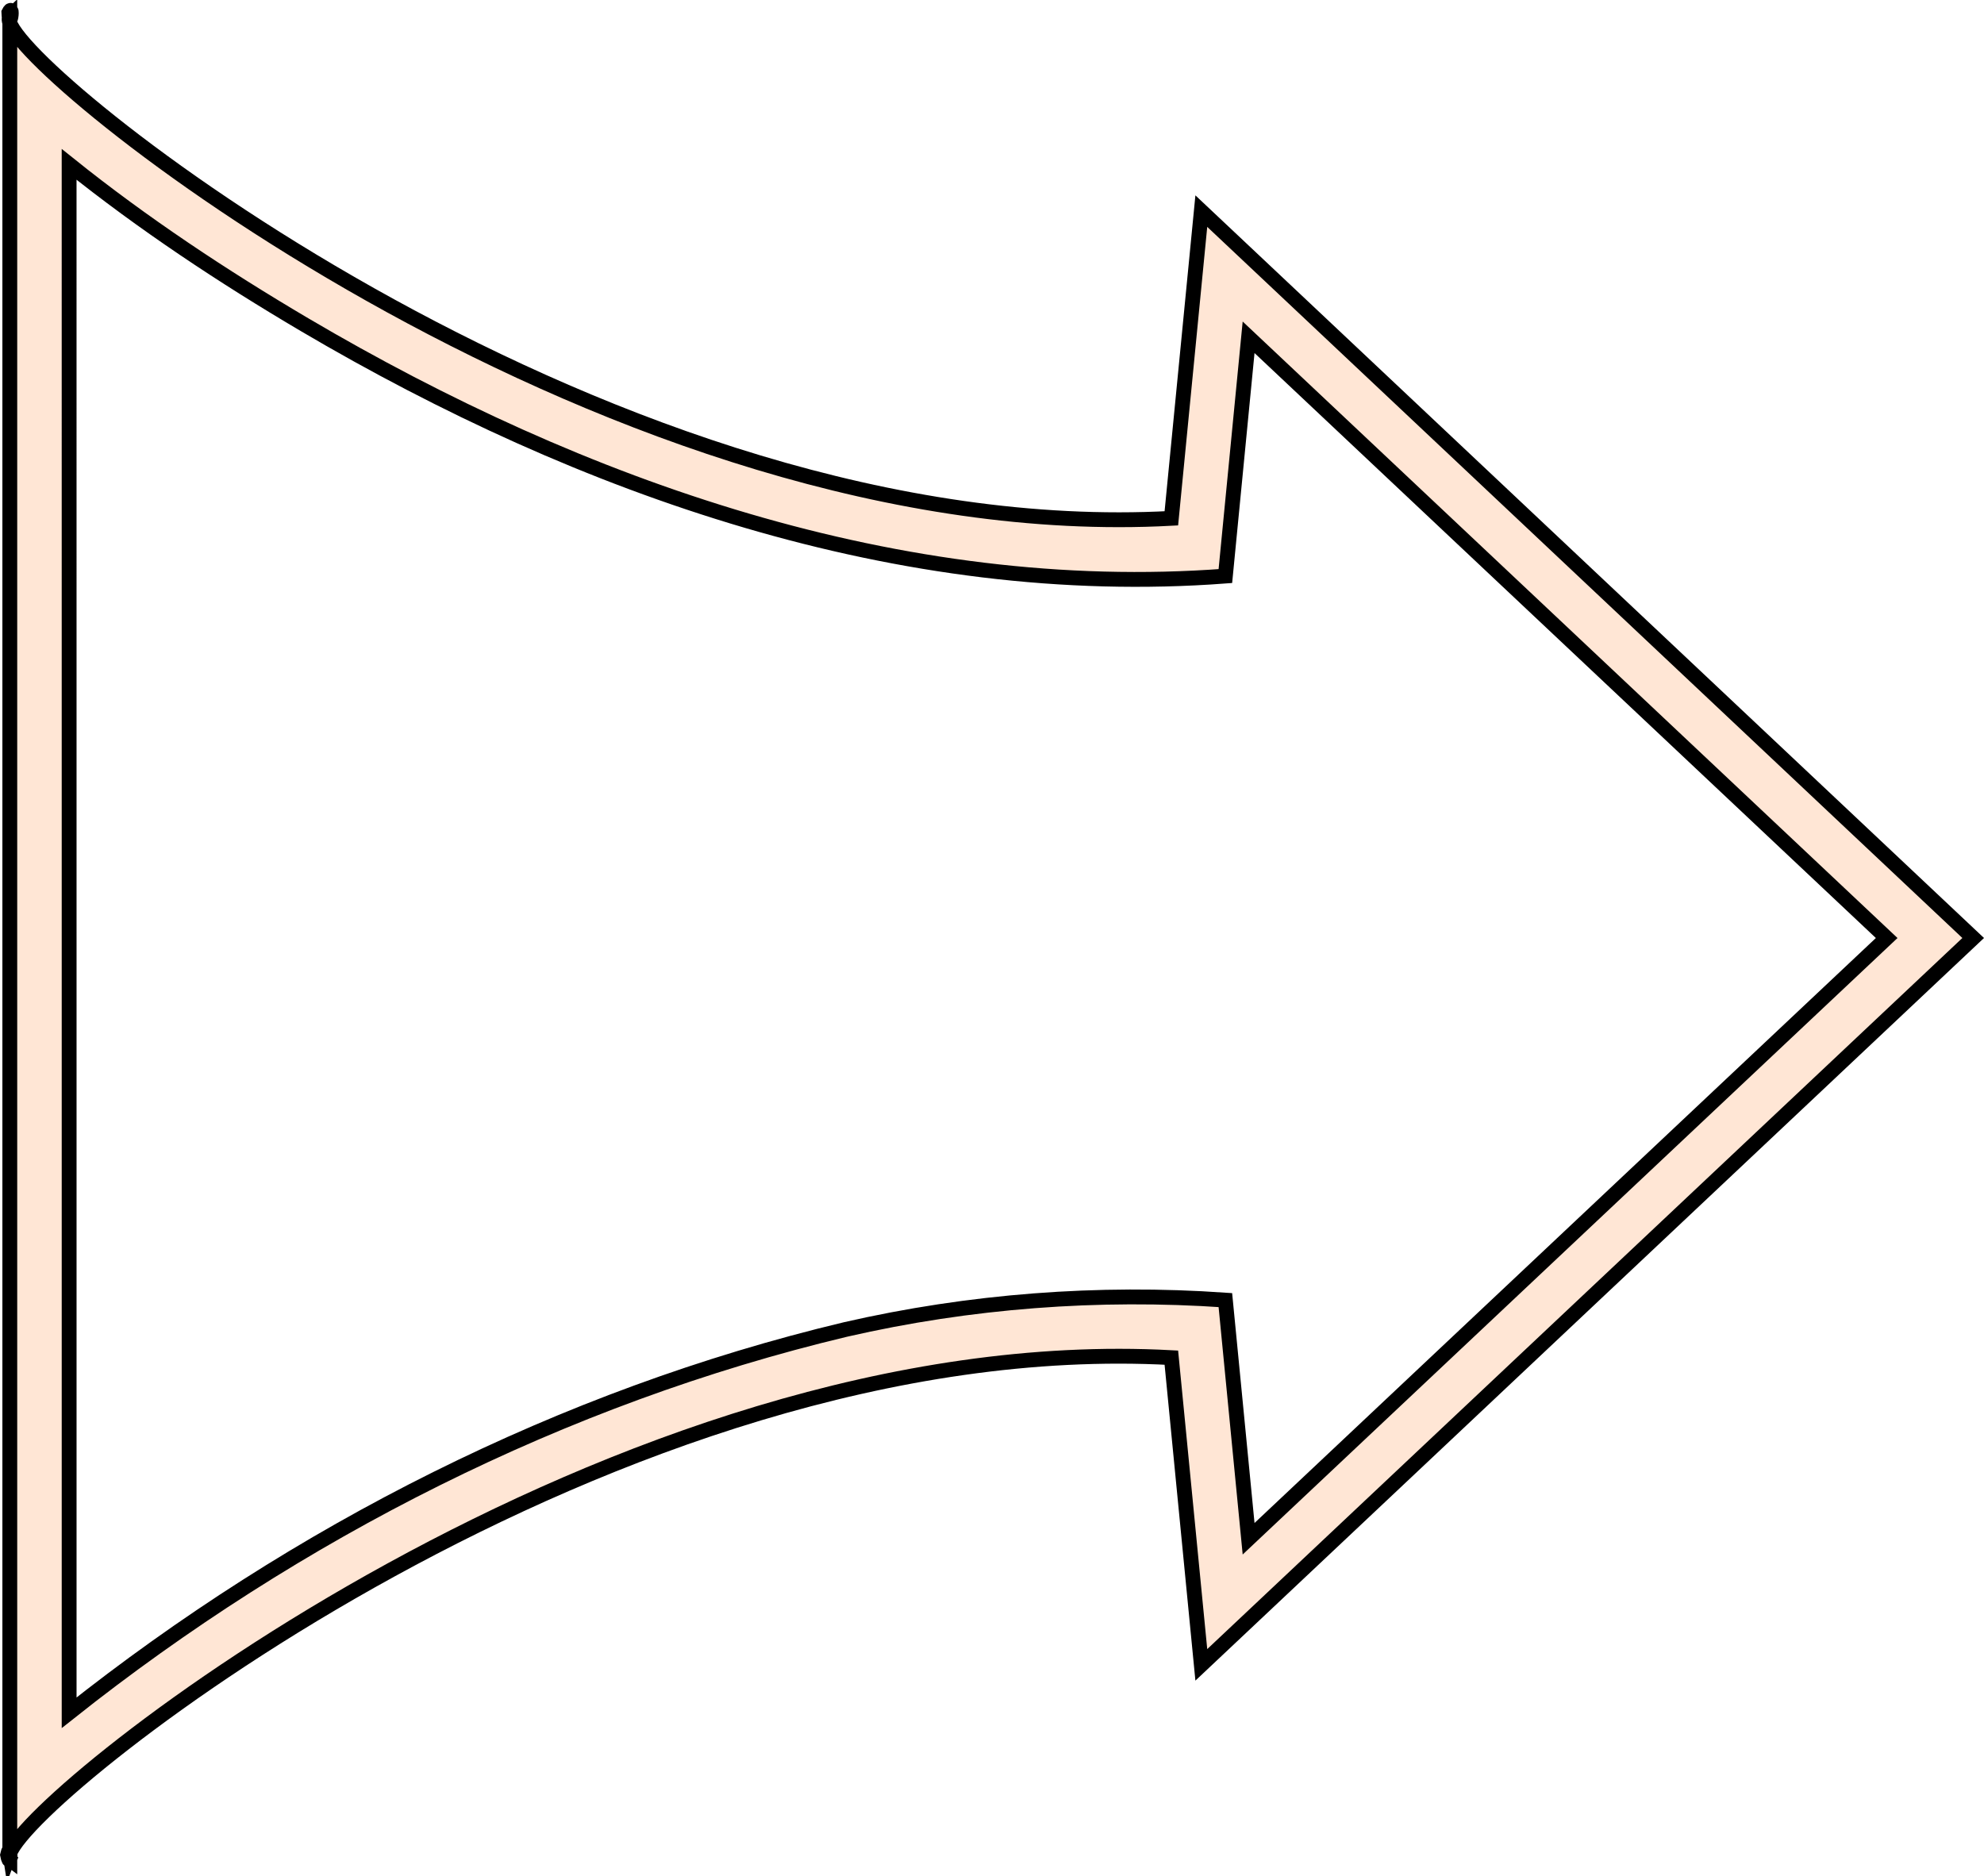
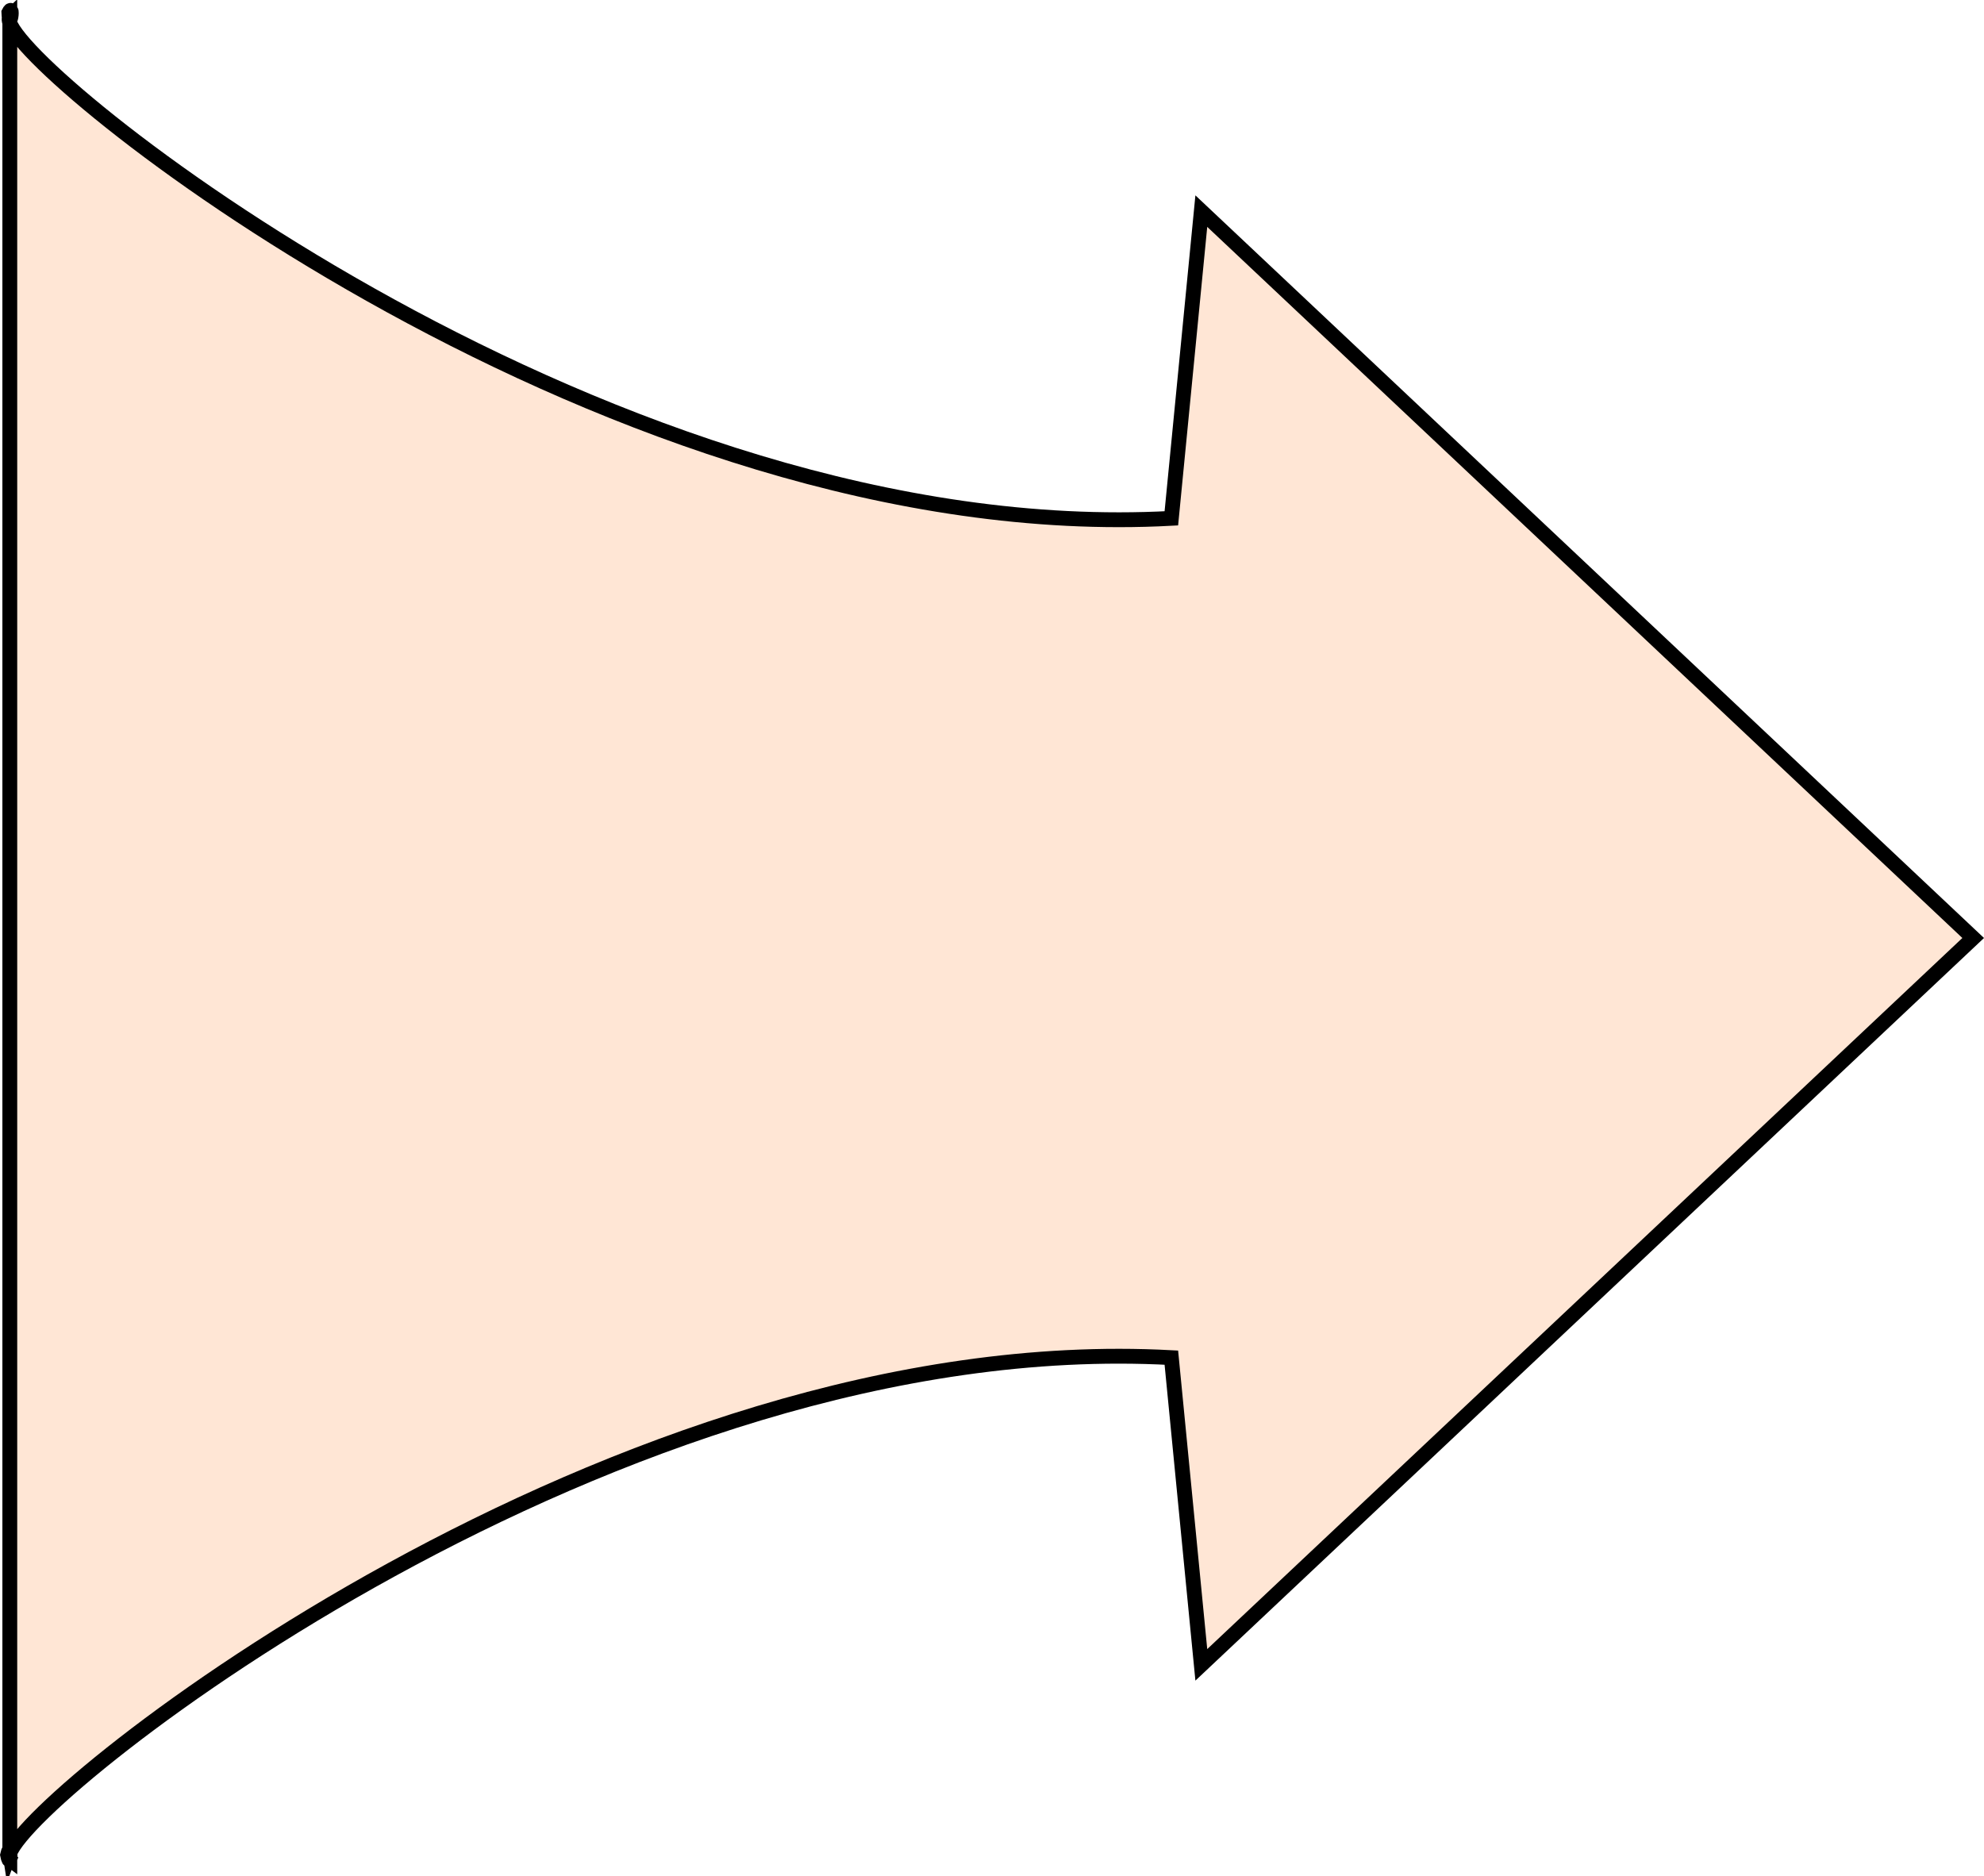
<svg xmlns="http://www.w3.org/2000/svg" width="35.38mm" height="33.455mm" viewBox="0 0 35.38 33.455" version="1.1" id="svg8">
  <defs id="defs2">
    <pattern id="EMFhbasepattern" patternUnits="userSpaceOnUse" width="6" height="6" x="0" y="0" />
    <pattern id="EMFhbasepattern-3" patternUnits="userSpaceOnUse" width="6" height="6" x="0" y="0" />
  </defs>
  <g id="layer1" transform="translate(-82.81227,-53.96547)">
    <g aria-label=" " id="text959" style="font-style:normal;font-variant:normal;font-weight:400;font-size:4.233px;line-height:125%;font-family:'Times New Roman';text-align:start;letter-spacing:0px;word-spacing:0px;text-anchor:start;fill:#000000;fill-opacity:1;stroke:none;stroke-width:0.265" />
  </g>
  <g id="layer2" transform="translate(-82.81227,-53.96547)">
-     <path id="path1110" style="fill:#ffe6d5;stroke:#000000;stroke-width:1px;stroke-linecap:butt;stroke-linejoin:miter;stroke-opacity:1" d="m 313.689,204.666 c -0.025,0.013 -0.057,0.058 -0.1,0.145 0.007,0.162 0.017,0.27 0.029,0.344 0.01,-0.032 0.009,-0.072 0.033,-0.094 v 0.189 c 0.075,0.1 0.166,-0.654 0.037,-0.584 z m -0.037,0.584 c -0.011,-0.015 -0.023,-0.035 -0.033,-0.096 -0.026,0.089 -0.019,0.202 0.033,0.348 z m 0,0.252 v 61.684 61.617 c 0.003,0.016 0.005,0.034 0.008,0.053 1.615,-4.37 40.858,-35.408 78.279,-33.385 l 2.02,20.707 52.023,-48.992 -52.023,-48.992 -2.02,20.707 c -37.455,2.025 -76.739,-29.073 -78.287,-33.398 z m 0.008,123.354 c -10e-4,0.004 -0.006,0.01 -0.008,0.014 v 0.359 c 0.022,-0.113 0.025,-0.237 0.008,-0.373 z m -0.008,0.373 c -0.003,0.018 -0.003,0.044 -0.008,0.057 0.005,0.007 0.001,0.02 0.008,0.025 z m -0.008,0.057 c -0.071,-0.085 -0.058,-0.232 0.008,-0.416 v -0.066 c -0.027,-0.131 -0.07,-0.178 -0.15,0.186 0.071,0.364 0.113,0.38 0.143,0.297 z m 4.006,-114.244 c 4.997,4.008 10.355,7.553 15.869,10.807 18.648,10.986 40.149,18.594 62.061,16.943 0.521,-5.364 1.045,-10.73 1.566,-16.094 l 43.006,40.49 -43.006,40.49 c -0.522,-5.362 -1.041,-10.725 -1.566,-16.086 -8.574,-0.596 -17.227,0.06 -25.605,1.982 -19.07,4.549 -36.994,13.66 -52.324,25.832 V 267.188 Z" transform="scale(0.2645833)" />
+     <path id="path1110" style="fill:#ffe6d5;stroke:#000000;stroke-width:1px;stroke-linecap:butt;stroke-linejoin:miter;stroke-opacity:1" d="m 313.689,204.666 c -0.025,0.013 -0.057,0.058 -0.1,0.145 0.007,0.162 0.017,0.27 0.029,0.344 0.01,-0.032 0.009,-0.072 0.033,-0.094 v 0.189 c 0.075,0.1 0.166,-0.654 0.037,-0.584 z m -0.037,0.584 c -0.011,-0.015 -0.023,-0.035 -0.033,-0.096 -0.026,0.089 -0.019,0.202 0.033,0.348 z m 0,0.252 v 61.684 61.617 c 0.003,0.016 0.005,0.034 0.008,0.053 1.615,-4.37 40.858,-35.408 78.279,-33.385 l 2.02,20.707 52.023,-48.992 -52.023,-48.992 -2.02,20.707 c -37.455,2.025 -76.739,-29.073 -78.287,-33.398 z m 0.008,123.354 c -10e-4,0.004 -0.006,0.01 -0.008,0.014 v 0.359 c 0.022,-0.113 0.025,-0.237 0.008,-0.373 z m -0.008,0.373 c -0.003,0.018 -0.003,0.044 -0.008,0.057 0.005,0.007 0.001,0.02 0.008,0.025 z m -0.008,0.057 c -0.071,-0.085 -0.058,-0.232 0.008,-0.416 v -0.066 c -0.027,-0.131 -0.07,-0.178 -0.15,0.186 0.071,0.364 0.113,0.38 0.143,0.297 z" transform="scale(0.2645833)" />
  </g>
</svg>
